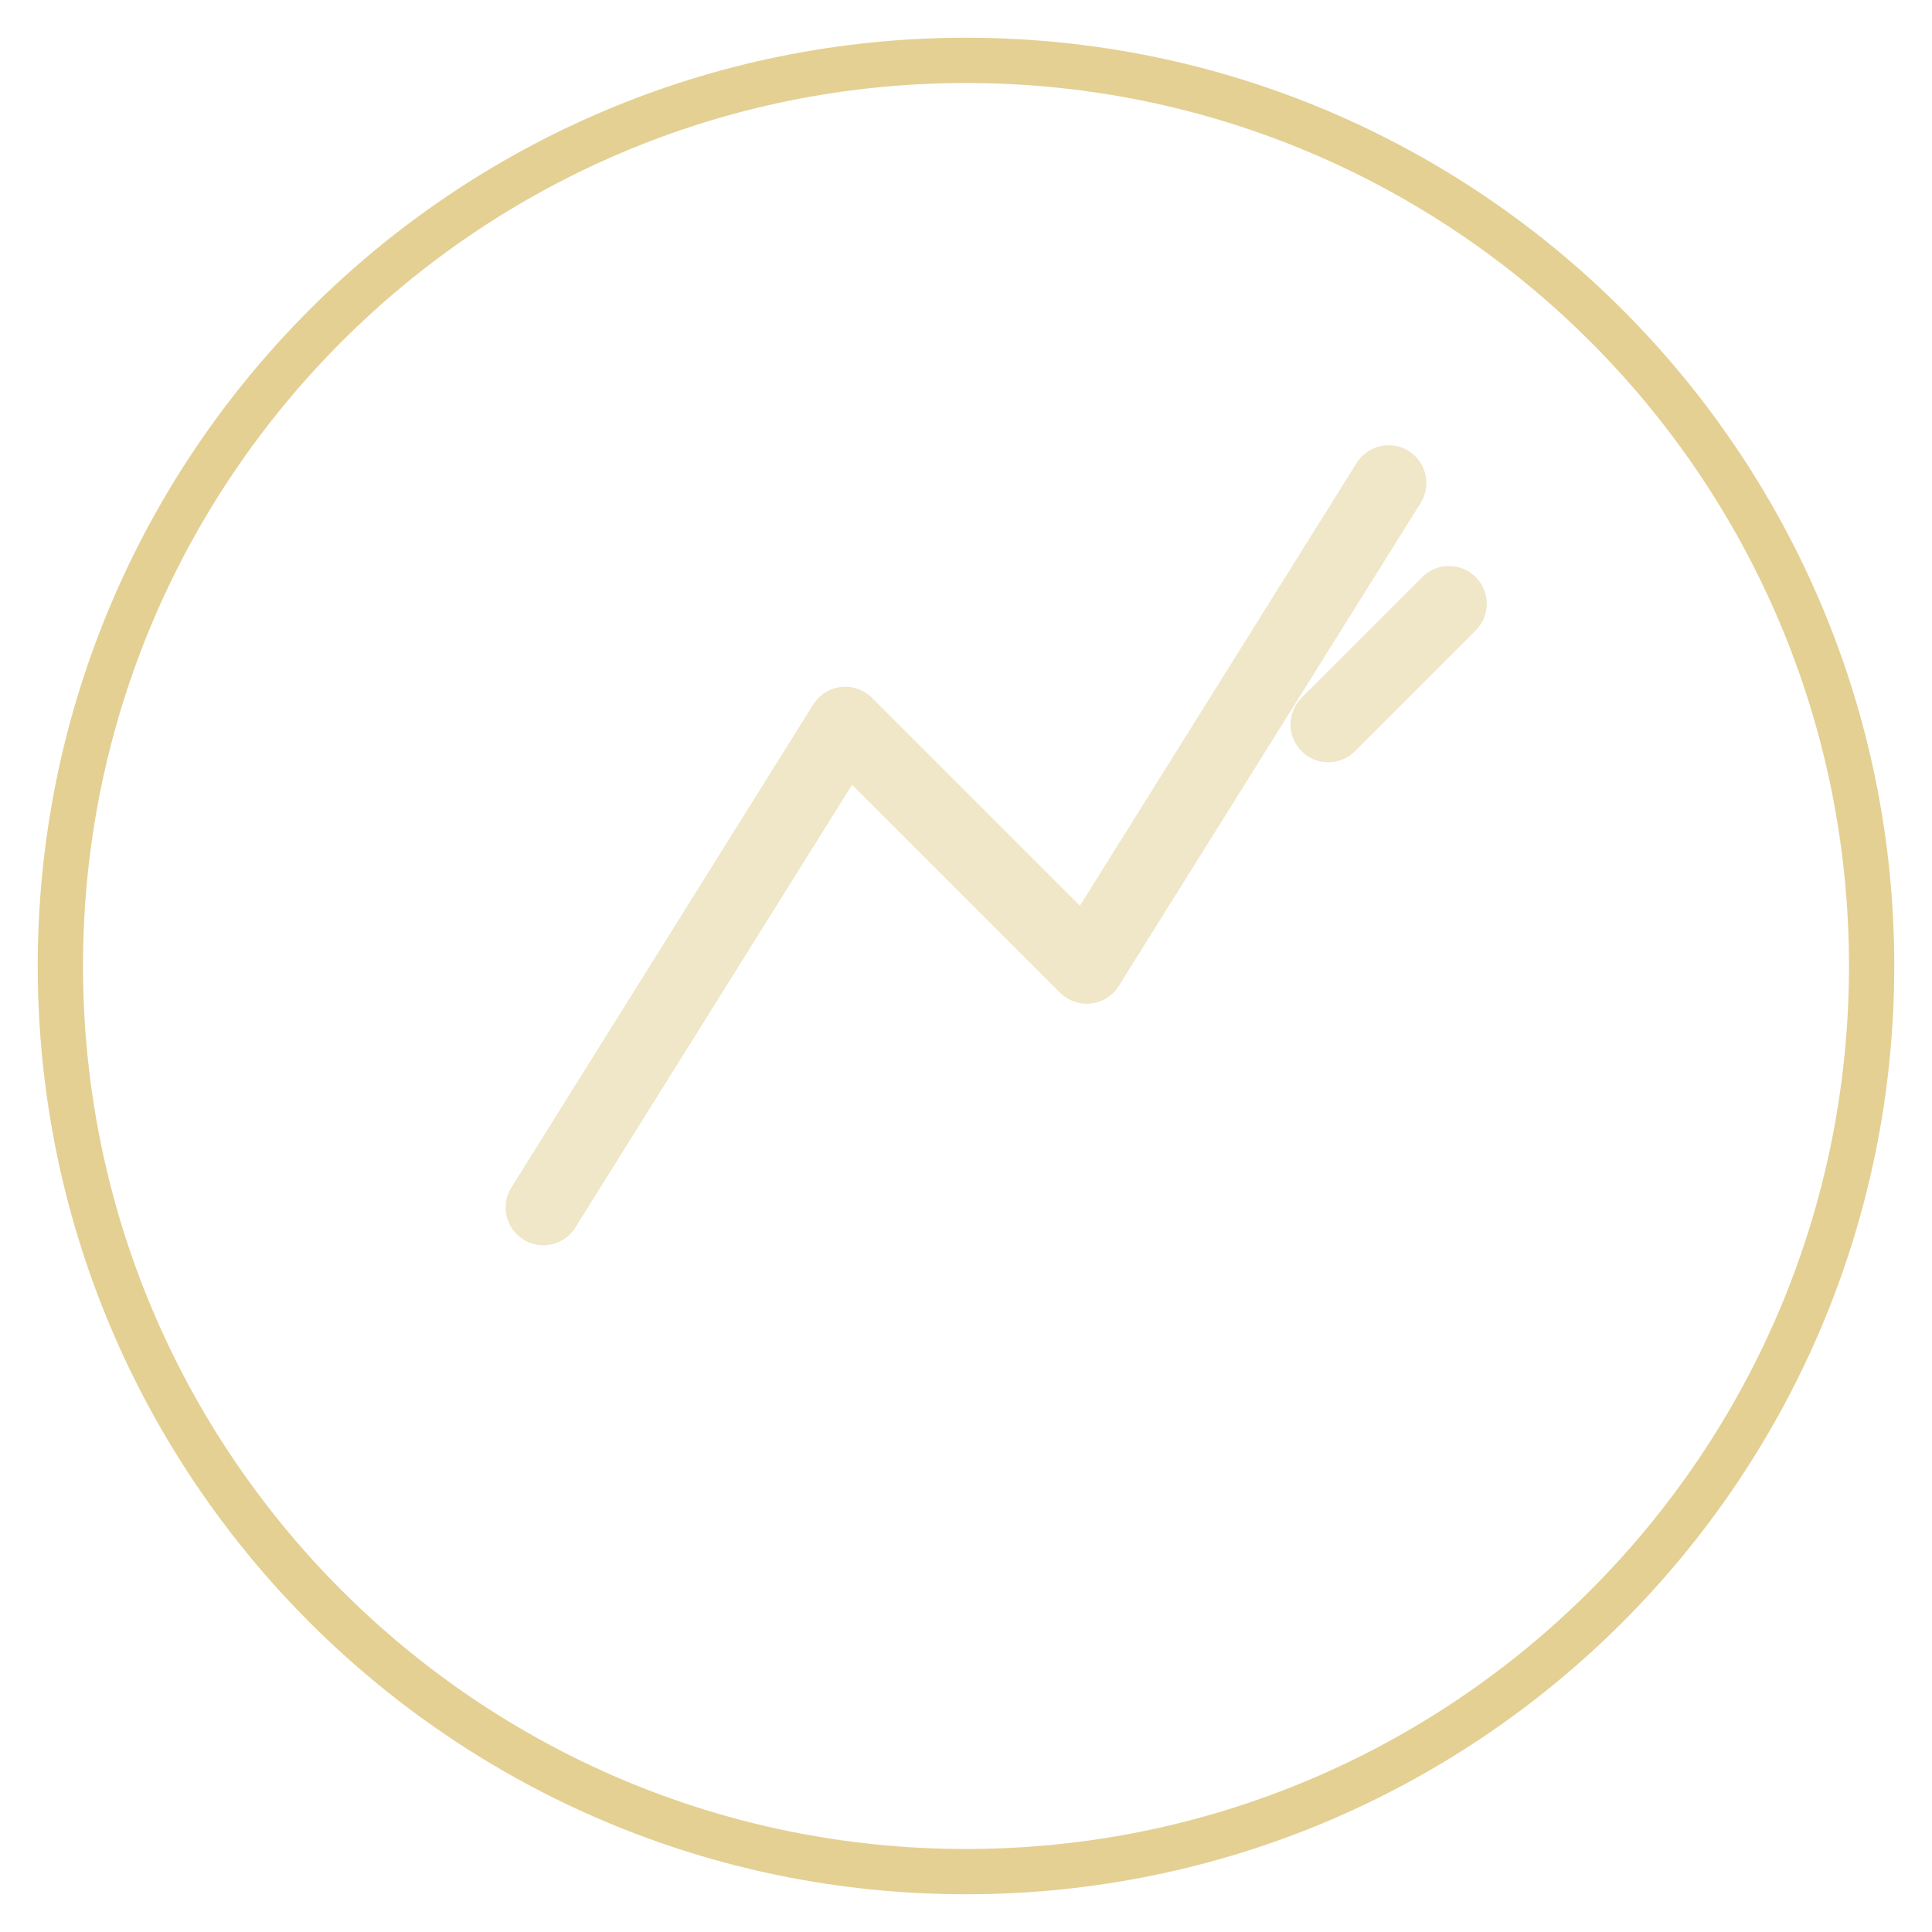
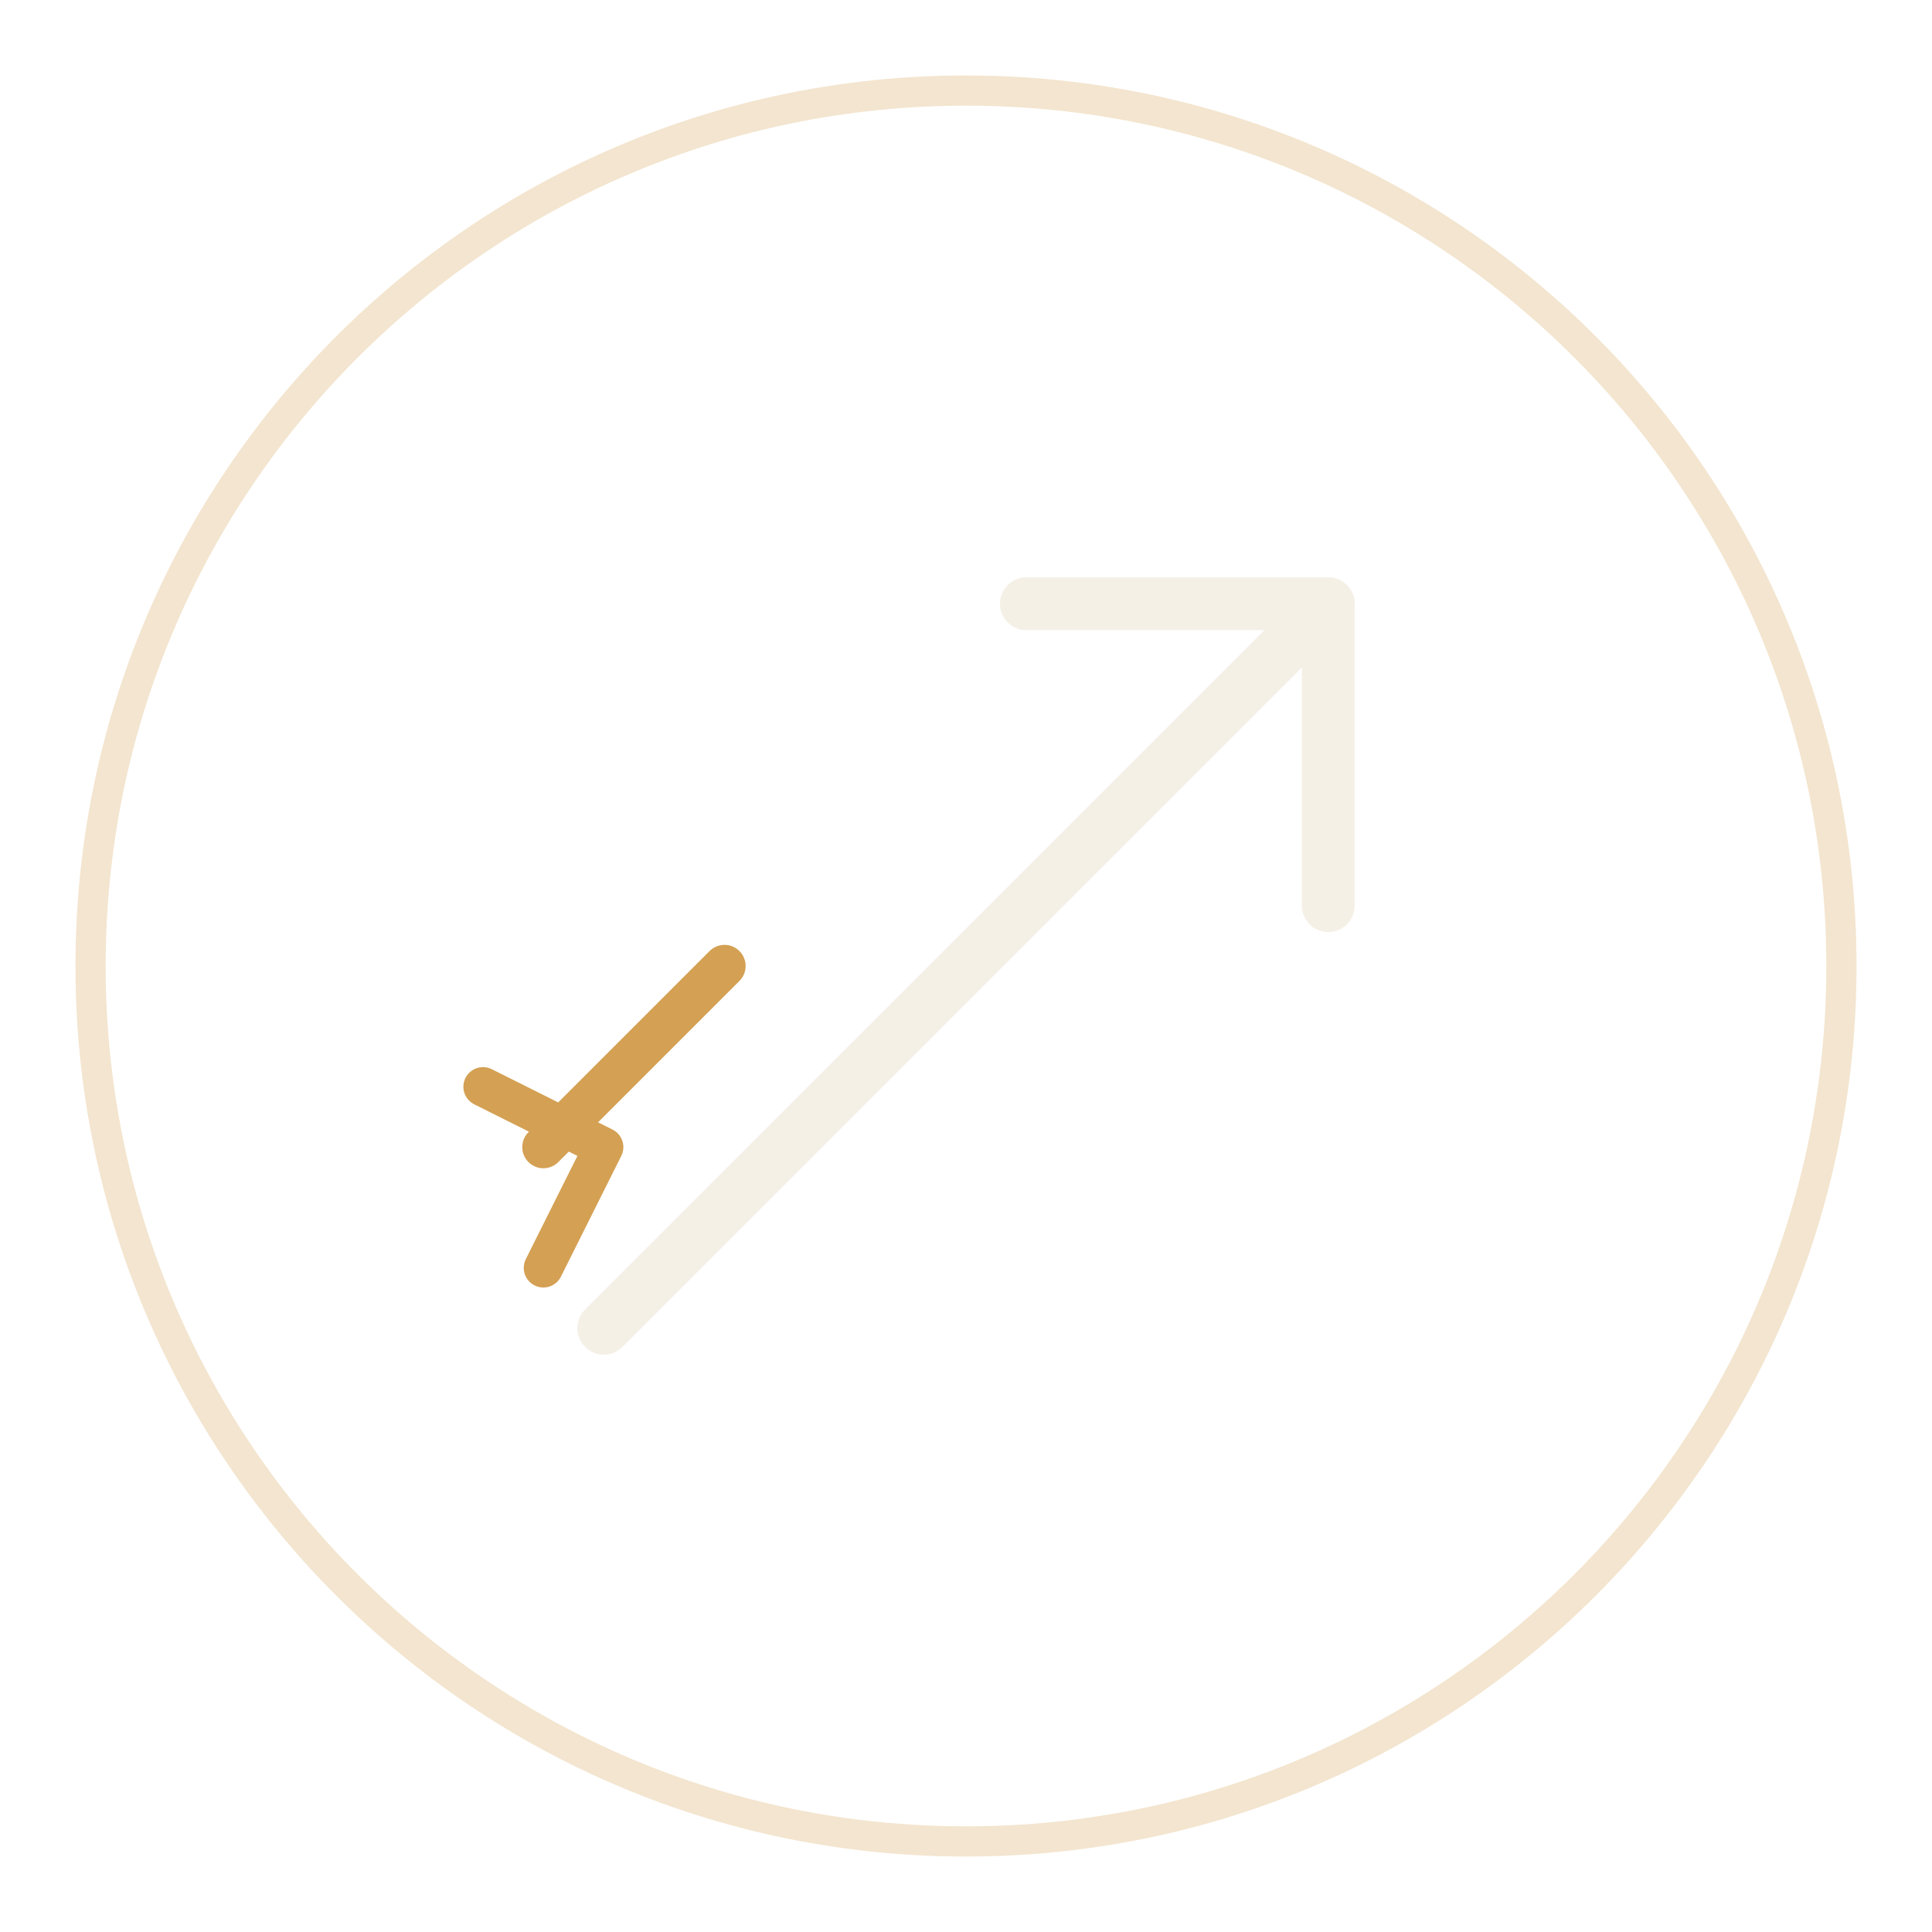
<svg xmlns="http://www.w3.org/2000/svg" viewBox="0 0 64 64" fill="none">
-   <circle cx="32" cy="32" r="30" stroke="#c9a227" stroke-width="1.5" opacity="0.5" />
-   <path d="M18 40l10-16 8 8 10-16" stroke="#f0e6c8" stroke-width="2.5" stroke-linecap="round" stroke-linejoin="round" />
-   <path d="M44 24l4-4" stroke="#f0e6c8" stroke-width="2.5" stroke-linecap="round" />
+   <circle cx="32" cy="32" r="29" stroke="#d4a053" stroke-width="1" opacity="0.28" />
+   <path d="M20 44l24-24" stroke="#f5f0e6" stroke-width="1.75" stroke-linecap="round" />
+   <path d="M34 20h10v10" stroke="#f5f0e6" stroke-width="1.75" stroke-linecap="round" stroke-linejoin="round" />
+   <path d="M18 38l6-6" stroke="#d4a053" stroke-width="1.4" stroke-linecap="round" />
+   <path d="M16 36l4 2-2 4" stroke="#d4a053" stroke-width="1.3" stroke-linecap="round" stroke-linejoin="round" />
</svg>
